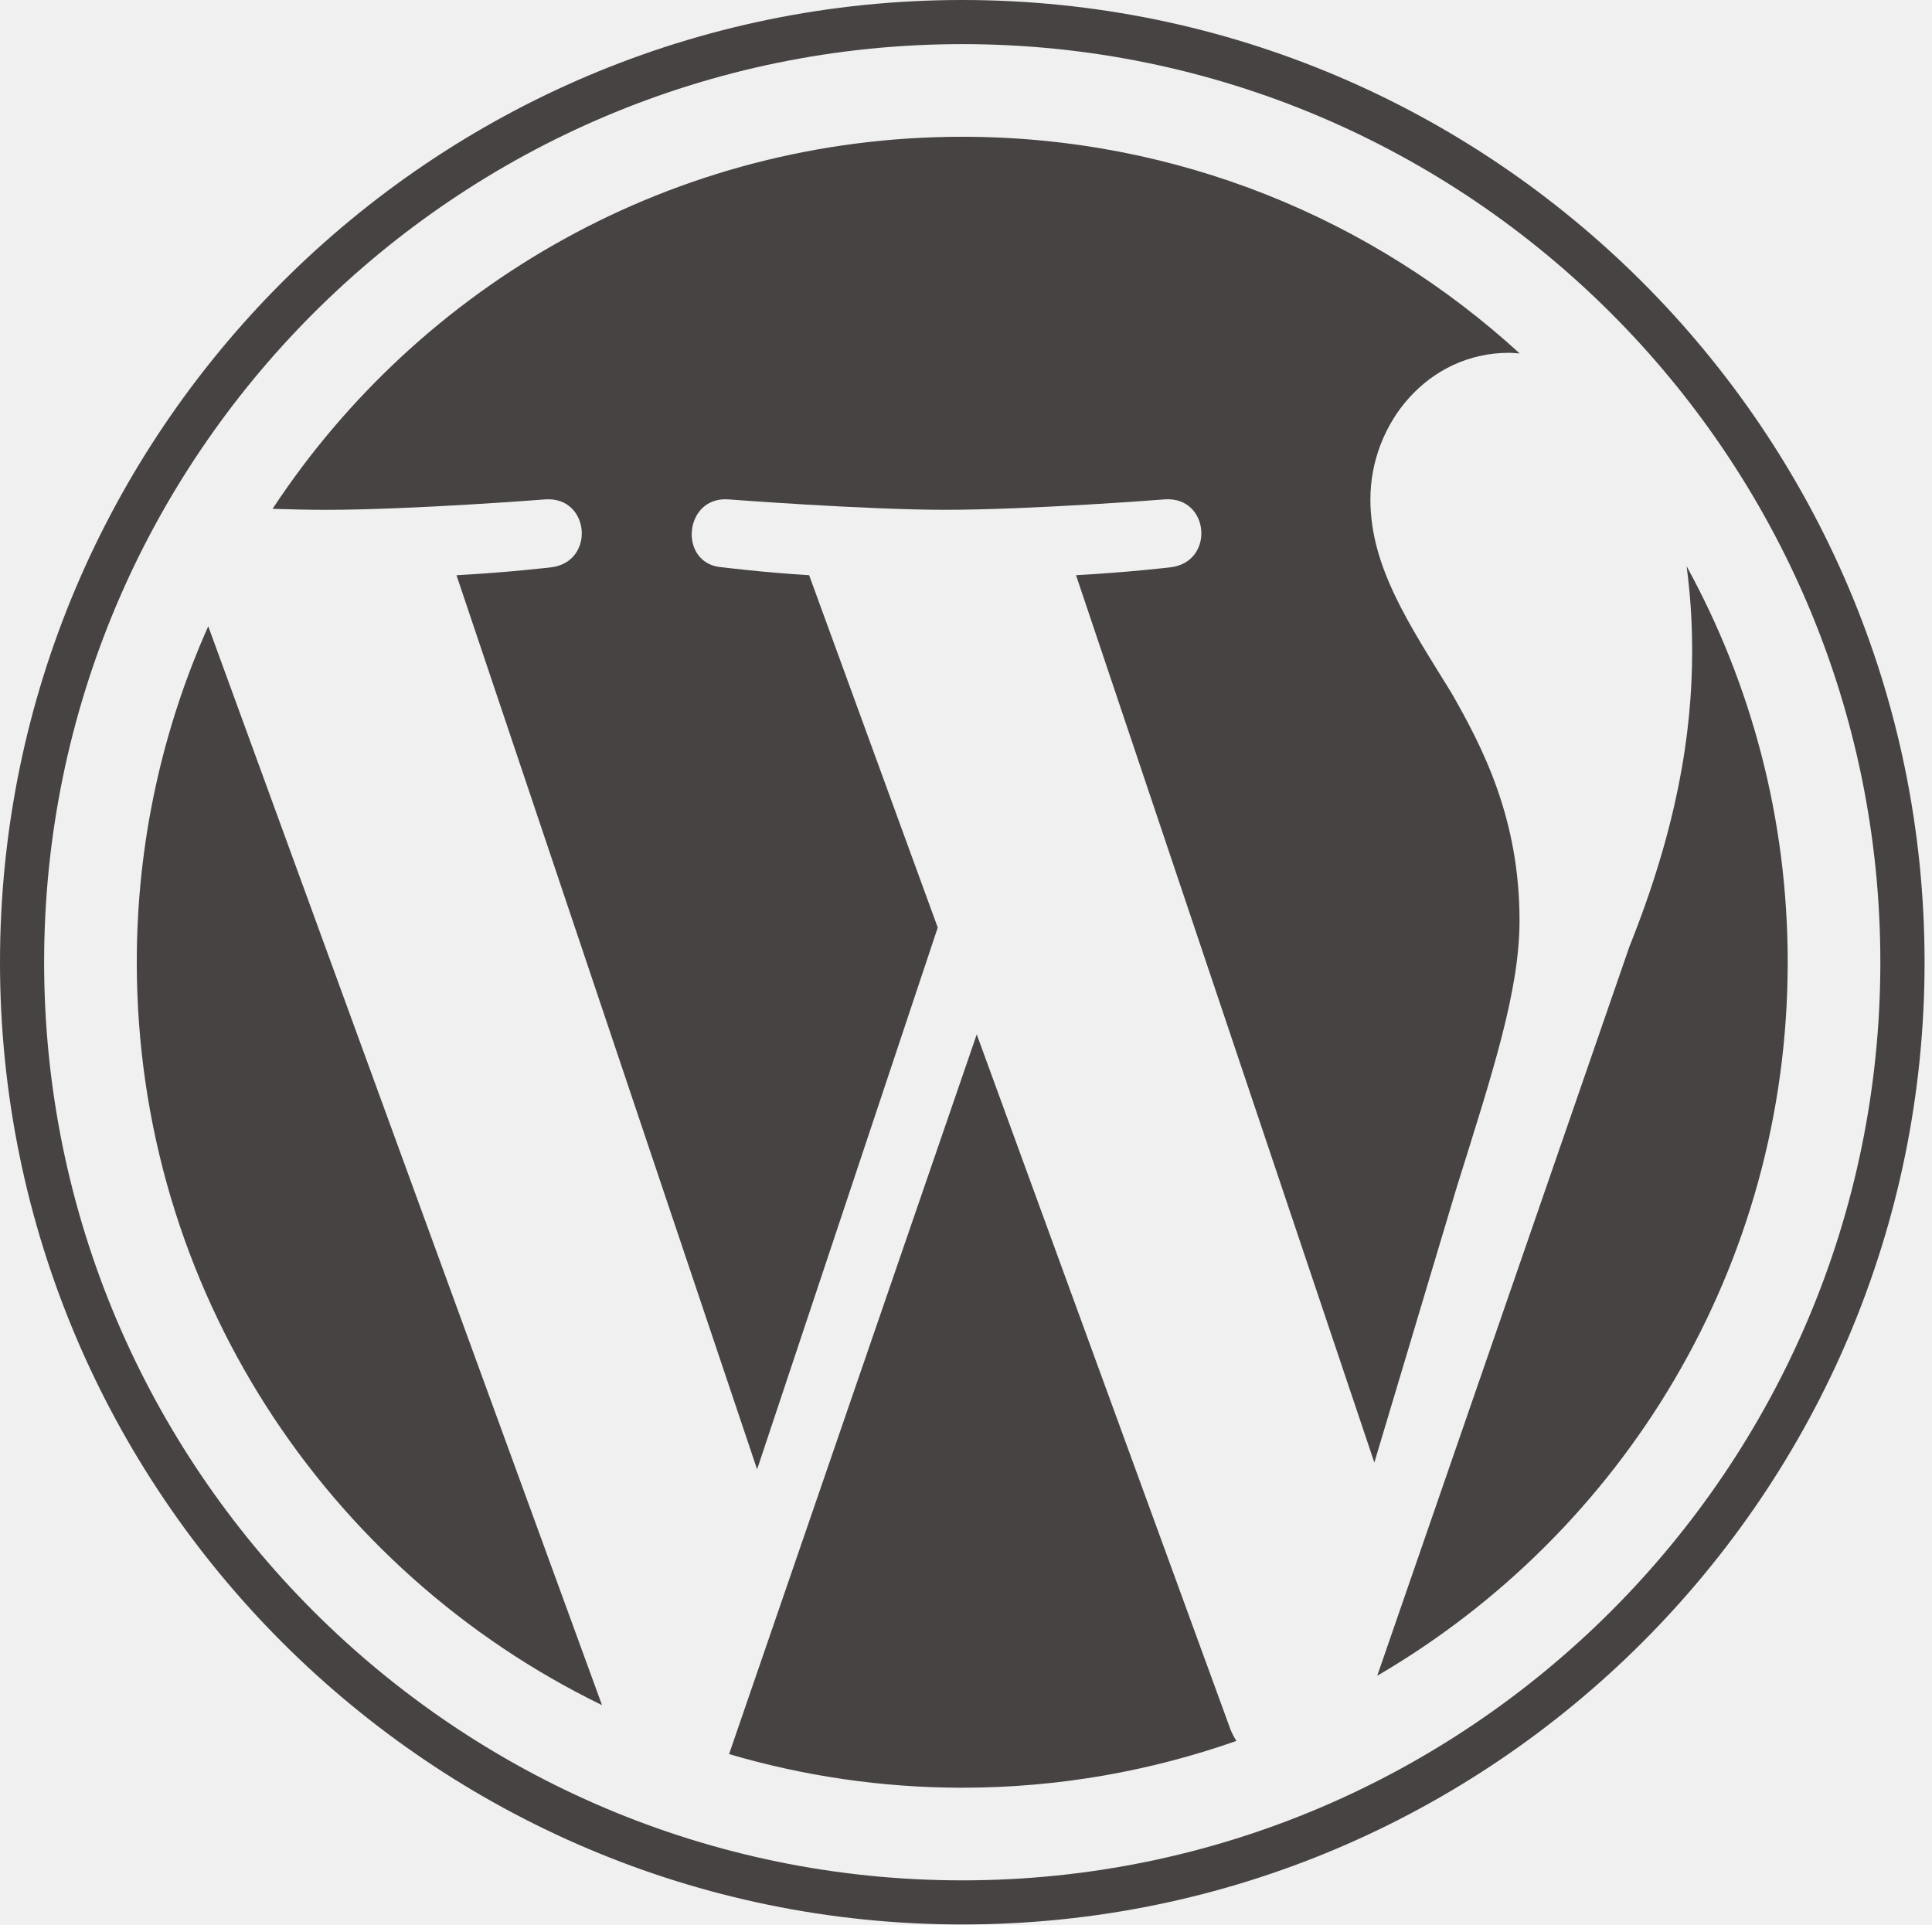
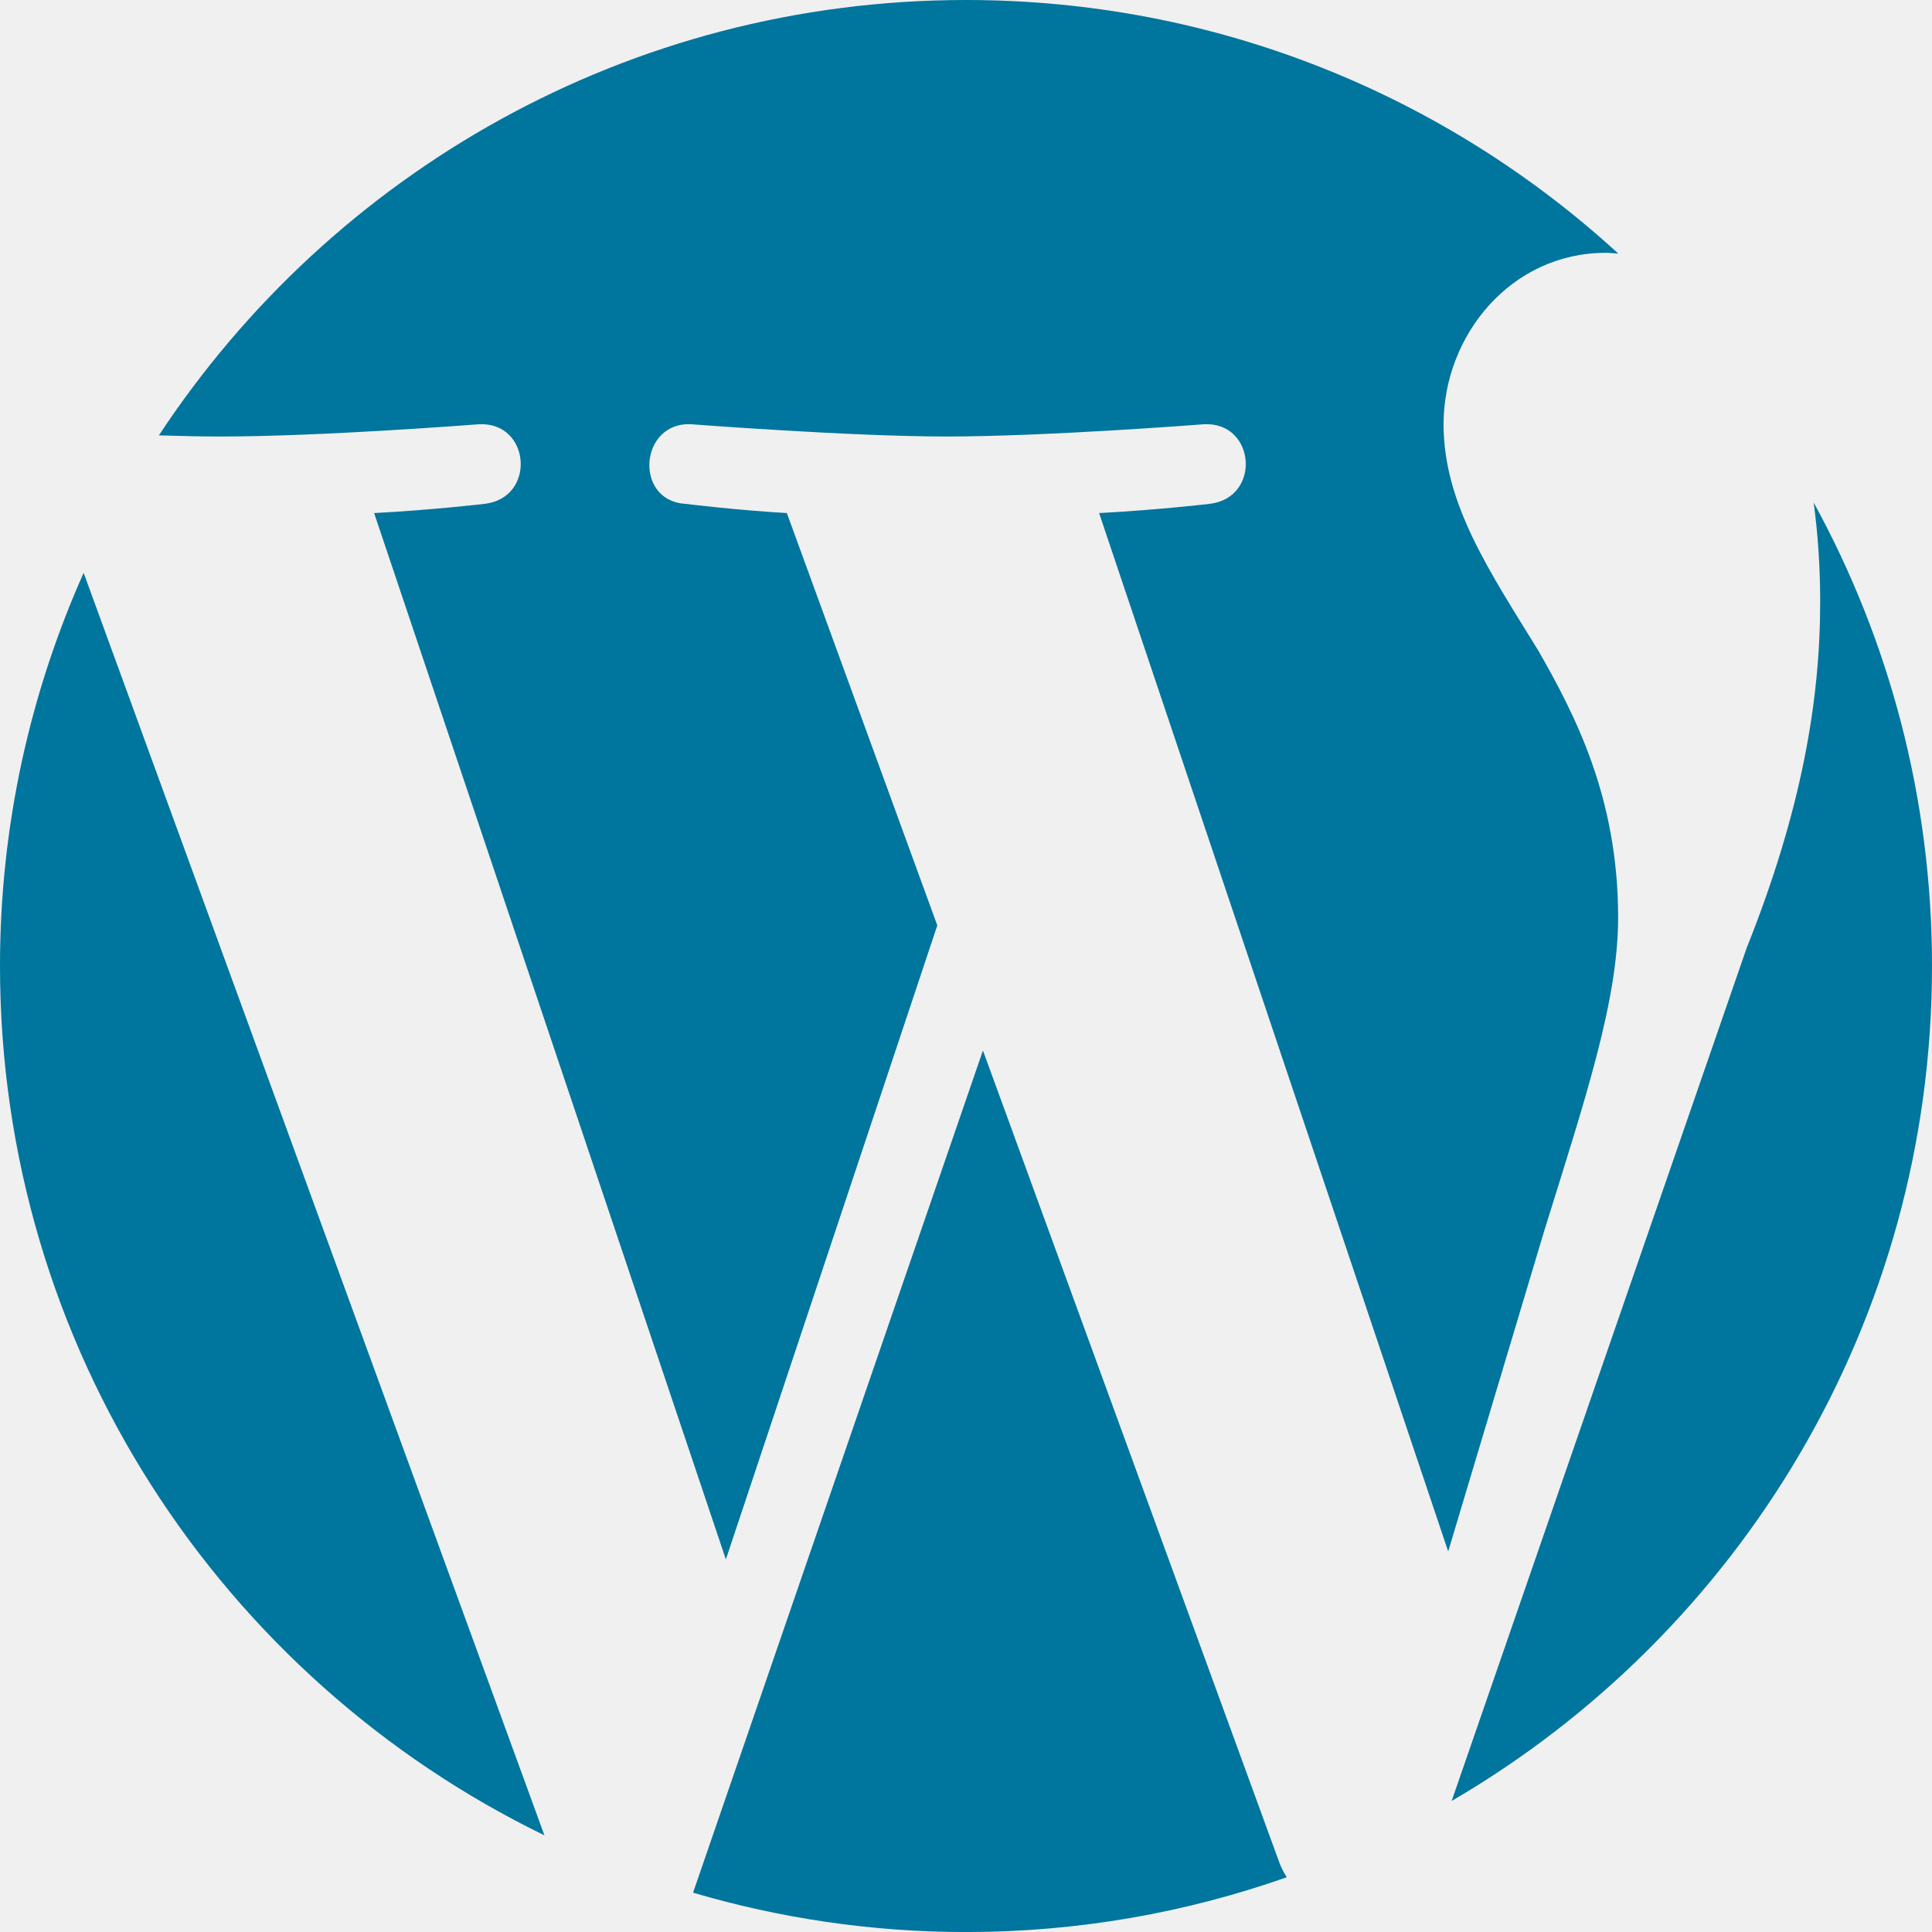
- <svg xmlns="http://www.w3.org/2000/svg" width="256" height="255" viewBox="0 0 256 255" fill="none">
-   <g clip-path="url(#clip0)">
-     <path d="M18.124 127.5C18.124 170.796 43.285 208.211 79.77 225.942L27.594 82.986C21.525 96.589 18.124 111.643 18.124 127.5ZM201.345 121.981C201.345 108.463 196.489 99.101 192.325 91.814C186.78 82.805 181.583 75.174 181.583 66.165C181.583 56.11 189.209 46.75 199.951 46.75C200.436 46.75 200.895 46.81 201.368 46.838C181.908 29.009 155.981 18.124 127.505 18.124C89.292 18.124 55.673 37.73 36.115 67.426C38.681 67.503 41.099 67.557 43.154 67.557C54.595 67.557 72.304 66.169 72.304 66.169C78.201 65.821 78.896 74.481 73.006 75.179C73.006 75.179 67.08 75.876 60.487 76.221L100.319 194.699L124.256 122.909L107.214 76.217C101.324 75.872 95.744 75.174 95.744 75.174C89.85 74.829 90.541 65.817 96.435 66.165C96.435 66.165 114.499 67.553 125.246 67.553C136.685 67.553 154.397 66.165 154.397 66.165C160.298 65.817 160.991 74.477 155.099 75.174C155.099 75.174 149.161 75.872 142.58 76.217L182.108 193.798L193.018 157.34C197.746 142.211 201.345 131.345 201.345 121.981ZM129.424 137.068L96.606 232.431C106.404 235.312 116.767 236.887 127.505 236.887C140.242 236.887 152.457 234.685 163.828 230.687C163.534 230.219 163.268 229.721 163.049 229.18L129.424 137.068ZM223.482 75.023C223.952 78.507 224.219 82.247 224.219 86.27C224.219 97.37 222.146 109.847 215.902 125.448L182.491 222.048C215.009 203.085 236.881 167.855 236.881 127.503C236.883 108.486 232.025 90.603 223.482 75.023ZM127.505 0C57.2 0 0 57.196 0 127.5C0 197.813 57.2 255.007 127.505 255.007C197.807 255.007 255.016 197.813 255.016 127.5C255.013 57.196 197.807 0 127.505 0ZM127.505 249.163C60.424 249.163 5.846 194.585 5.846 127.5C5.846 60.42 60.422 5.846 127.505 5.846C194.583 5.846 249.157 60.42 249.157 127.5C249.157 194.585 194.583 249.163 127.505 249.163Z" fill="#464342" />
+ <svg xmlns="http://www.w3.org/2000/svg" width="800px" height="800px" viewBox="0 0 48 48" version="1.1">
+   <defs>
+ 
+ </defs>
+   <g id="Icons" stroke="none" stroke-width="1" fill="none" fill-rule="evenodd">
+     <g id="Color-" transform="translate(-400, -760)" fill="#00759D">
+       <path d="M400,783.999 C400,793.499 405.52,801.709 413.526,805.598 L402.078,774.232 C400.747,777.216 400,780.519 400,783.999 Z M440.202,782.789 C440.202,779.822 439.135,777.768 438.223,776.171 C437.006,774.192 435.865,772.518 435.865,770.541 C435.865,768.334 437.537,766.281 439.896,766.281 C440.002,766.281 440.103,766.294 440.206,766.3 C435.937,762.388 430.247,760 424,760 C415.614,760 408.239,764.302 403.947,770.817 C404.511,770.835 405.042,770.845 405.492,770.845 C408.002,770.845 411.888,770.541 411.888,770.541 C413.181,770.464 413.334,772.366 412.041,772.518 C412.041,772.518 410.741,772.671 409.295,772.747 L418.034,798.743 L423.287,782.991 L419.549,772.747 C418.256,772.671 417.03,772.518 417.03,772.518 C415.737,772.441 415.889,770.464 417.183,770.541 C417.183,770.541 421.146,770.845 423.505,770.845 C426.014,770.845 429.901,770.541 429.901,770.541 C431.195,770.464 431.347,772.366 430.054,772.518 C430.054,772.518 428.752,772.671 427.307,772.747 L435.98,798.545 L438.376,790.547 C439.411,787.226 440.202,784.842 440.202,782.789 Z M445.06,772.485 C445.163,773.25 445.222,774.069 445.222,774.953 C445.222,777.387 444.766,780.125 443.396,783.55 L436.066,804.744 C443.201,800.584 448,792.853 448,784 C448,779.827 446.933,775.904 445.06,772.485 Z M424.421,786.099 L417.219,807.023 C419.37,807.656 421.644,808.001 424,808.001 C426.794,808.001 429.475,807.518 431.969,806.64 C431.906,806.537 431.846,806.429 431.798,806.31 L424.421,786.099 Z" id="Wordpress">
+ 
+ </path>
+     </g>
  </g>
-   <defs>
-     <clipPath id="clip0">
-       <rect width="256" height="255" fill="white" />
-     </clipPath>
-   </defs>
</svg>
